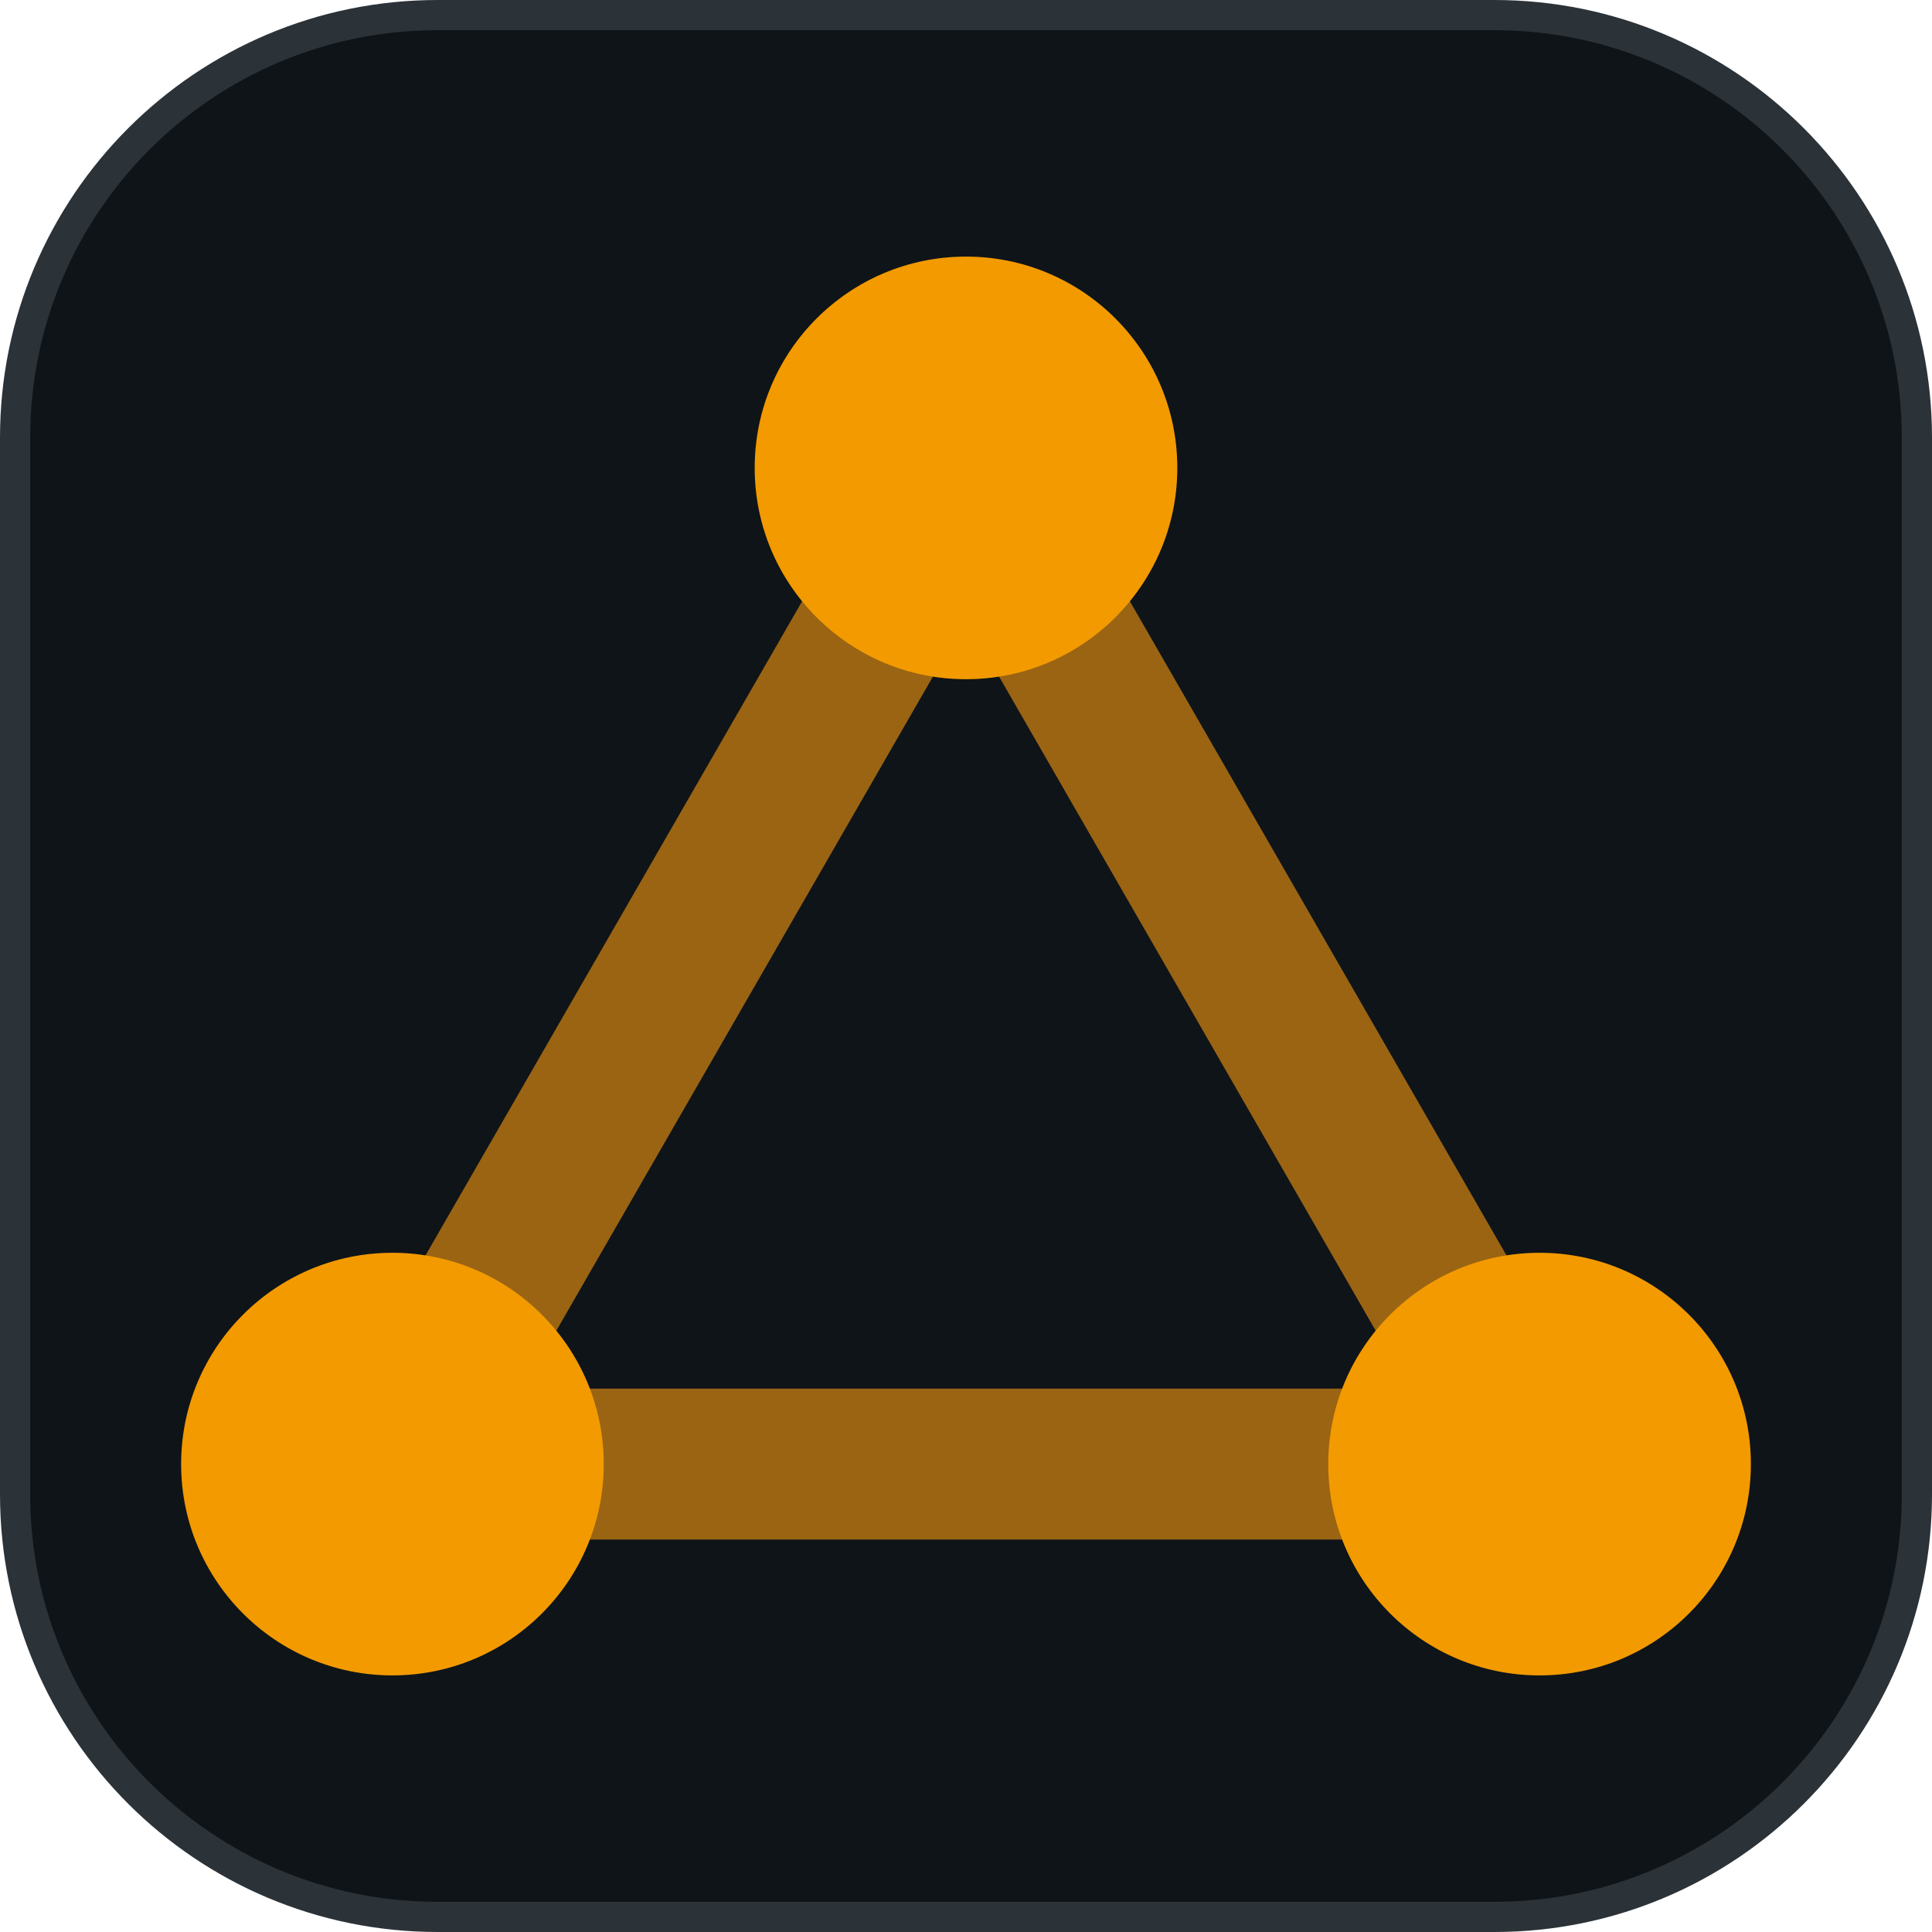
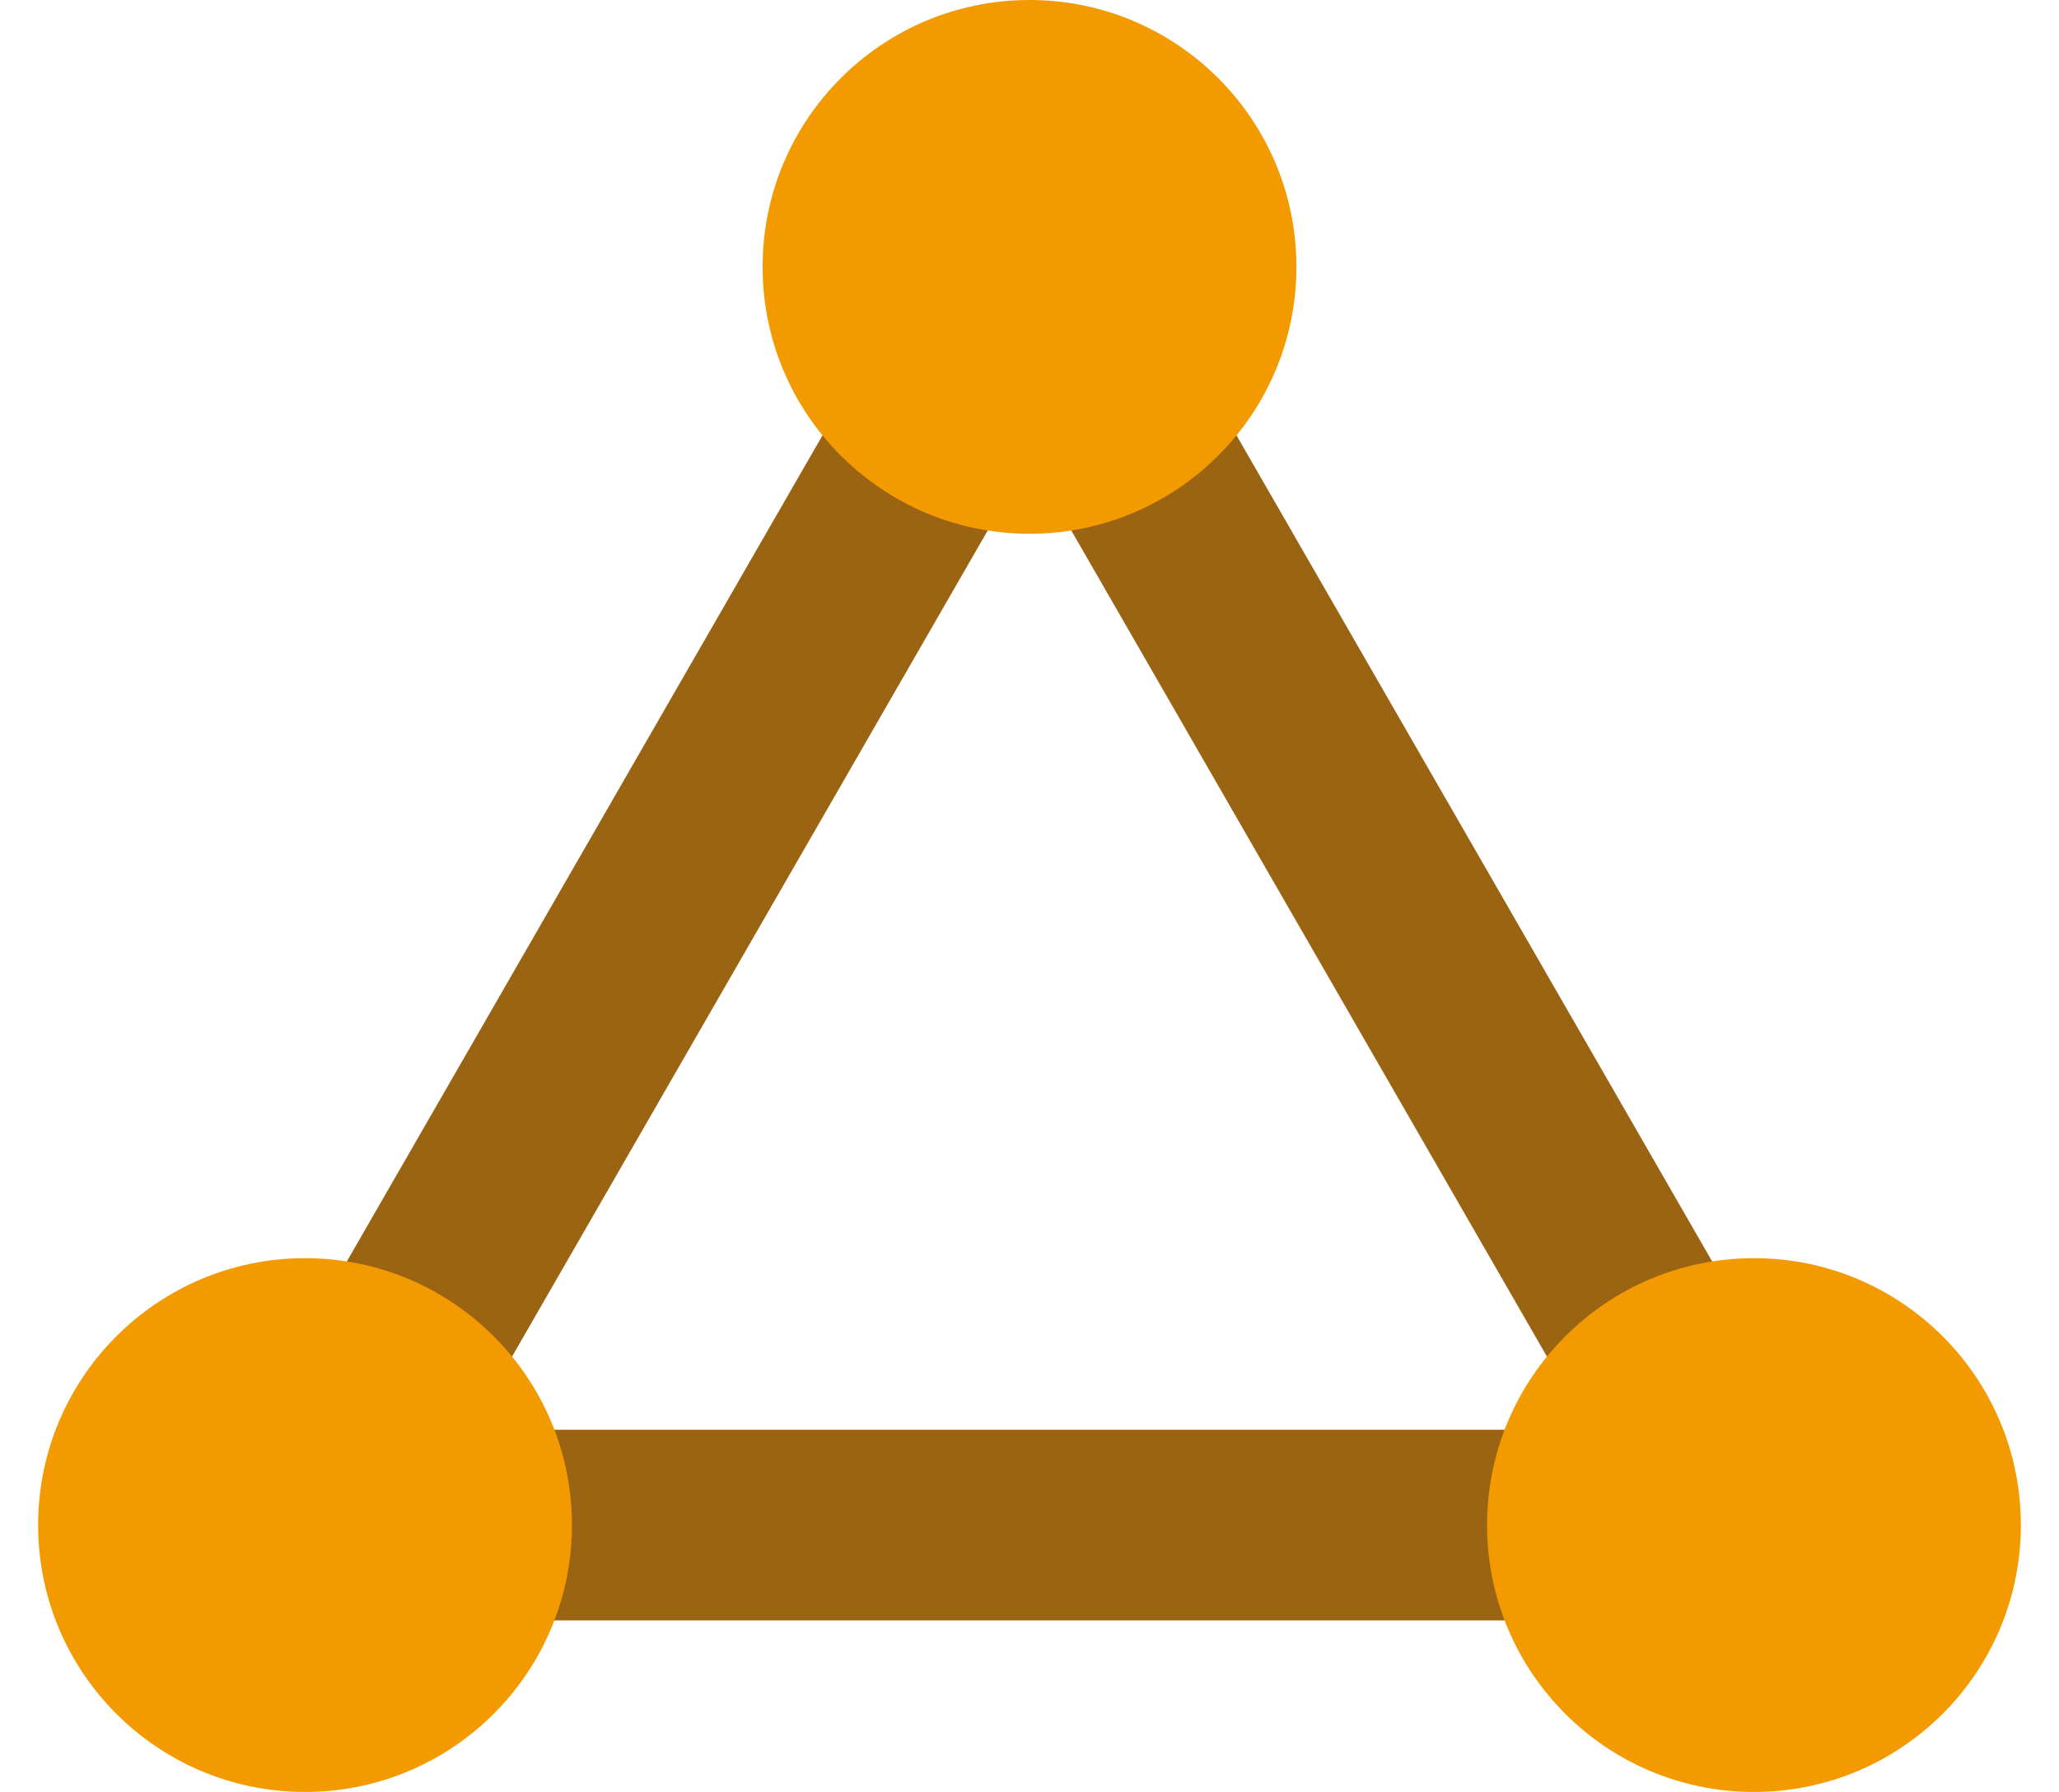
- <svg xmlns="http://www.w3.org/2000/svg" viewBox="0 0 64 64" role="img" aria-label="ASDL Hub">
-   <rect x="0.5" y="0.5" width="63" height="63" rx="14" fill="#0f1418" stroke="#2b3238" />
+ <svg xmlns="http://www.w3.org/2000/svg" viewBox="5 8.5 54 47" role="img" aria-label="ASDL Hub">
  <path d="M32 15.5 L13 48.5 L51 48.5 Z" fill="none" stroke="#9a6413" stroke-width="5" stroke-linejoin="round" />
  <circle cx="32" cy="15.5" r="7" fill="#f29a00" />
  <circle cx="13" cy="48.5" r="7" fill="#f29a00" />
  <circle cx="51" cy="48.5" r="7" fill="#f29a00" />
</svg>
